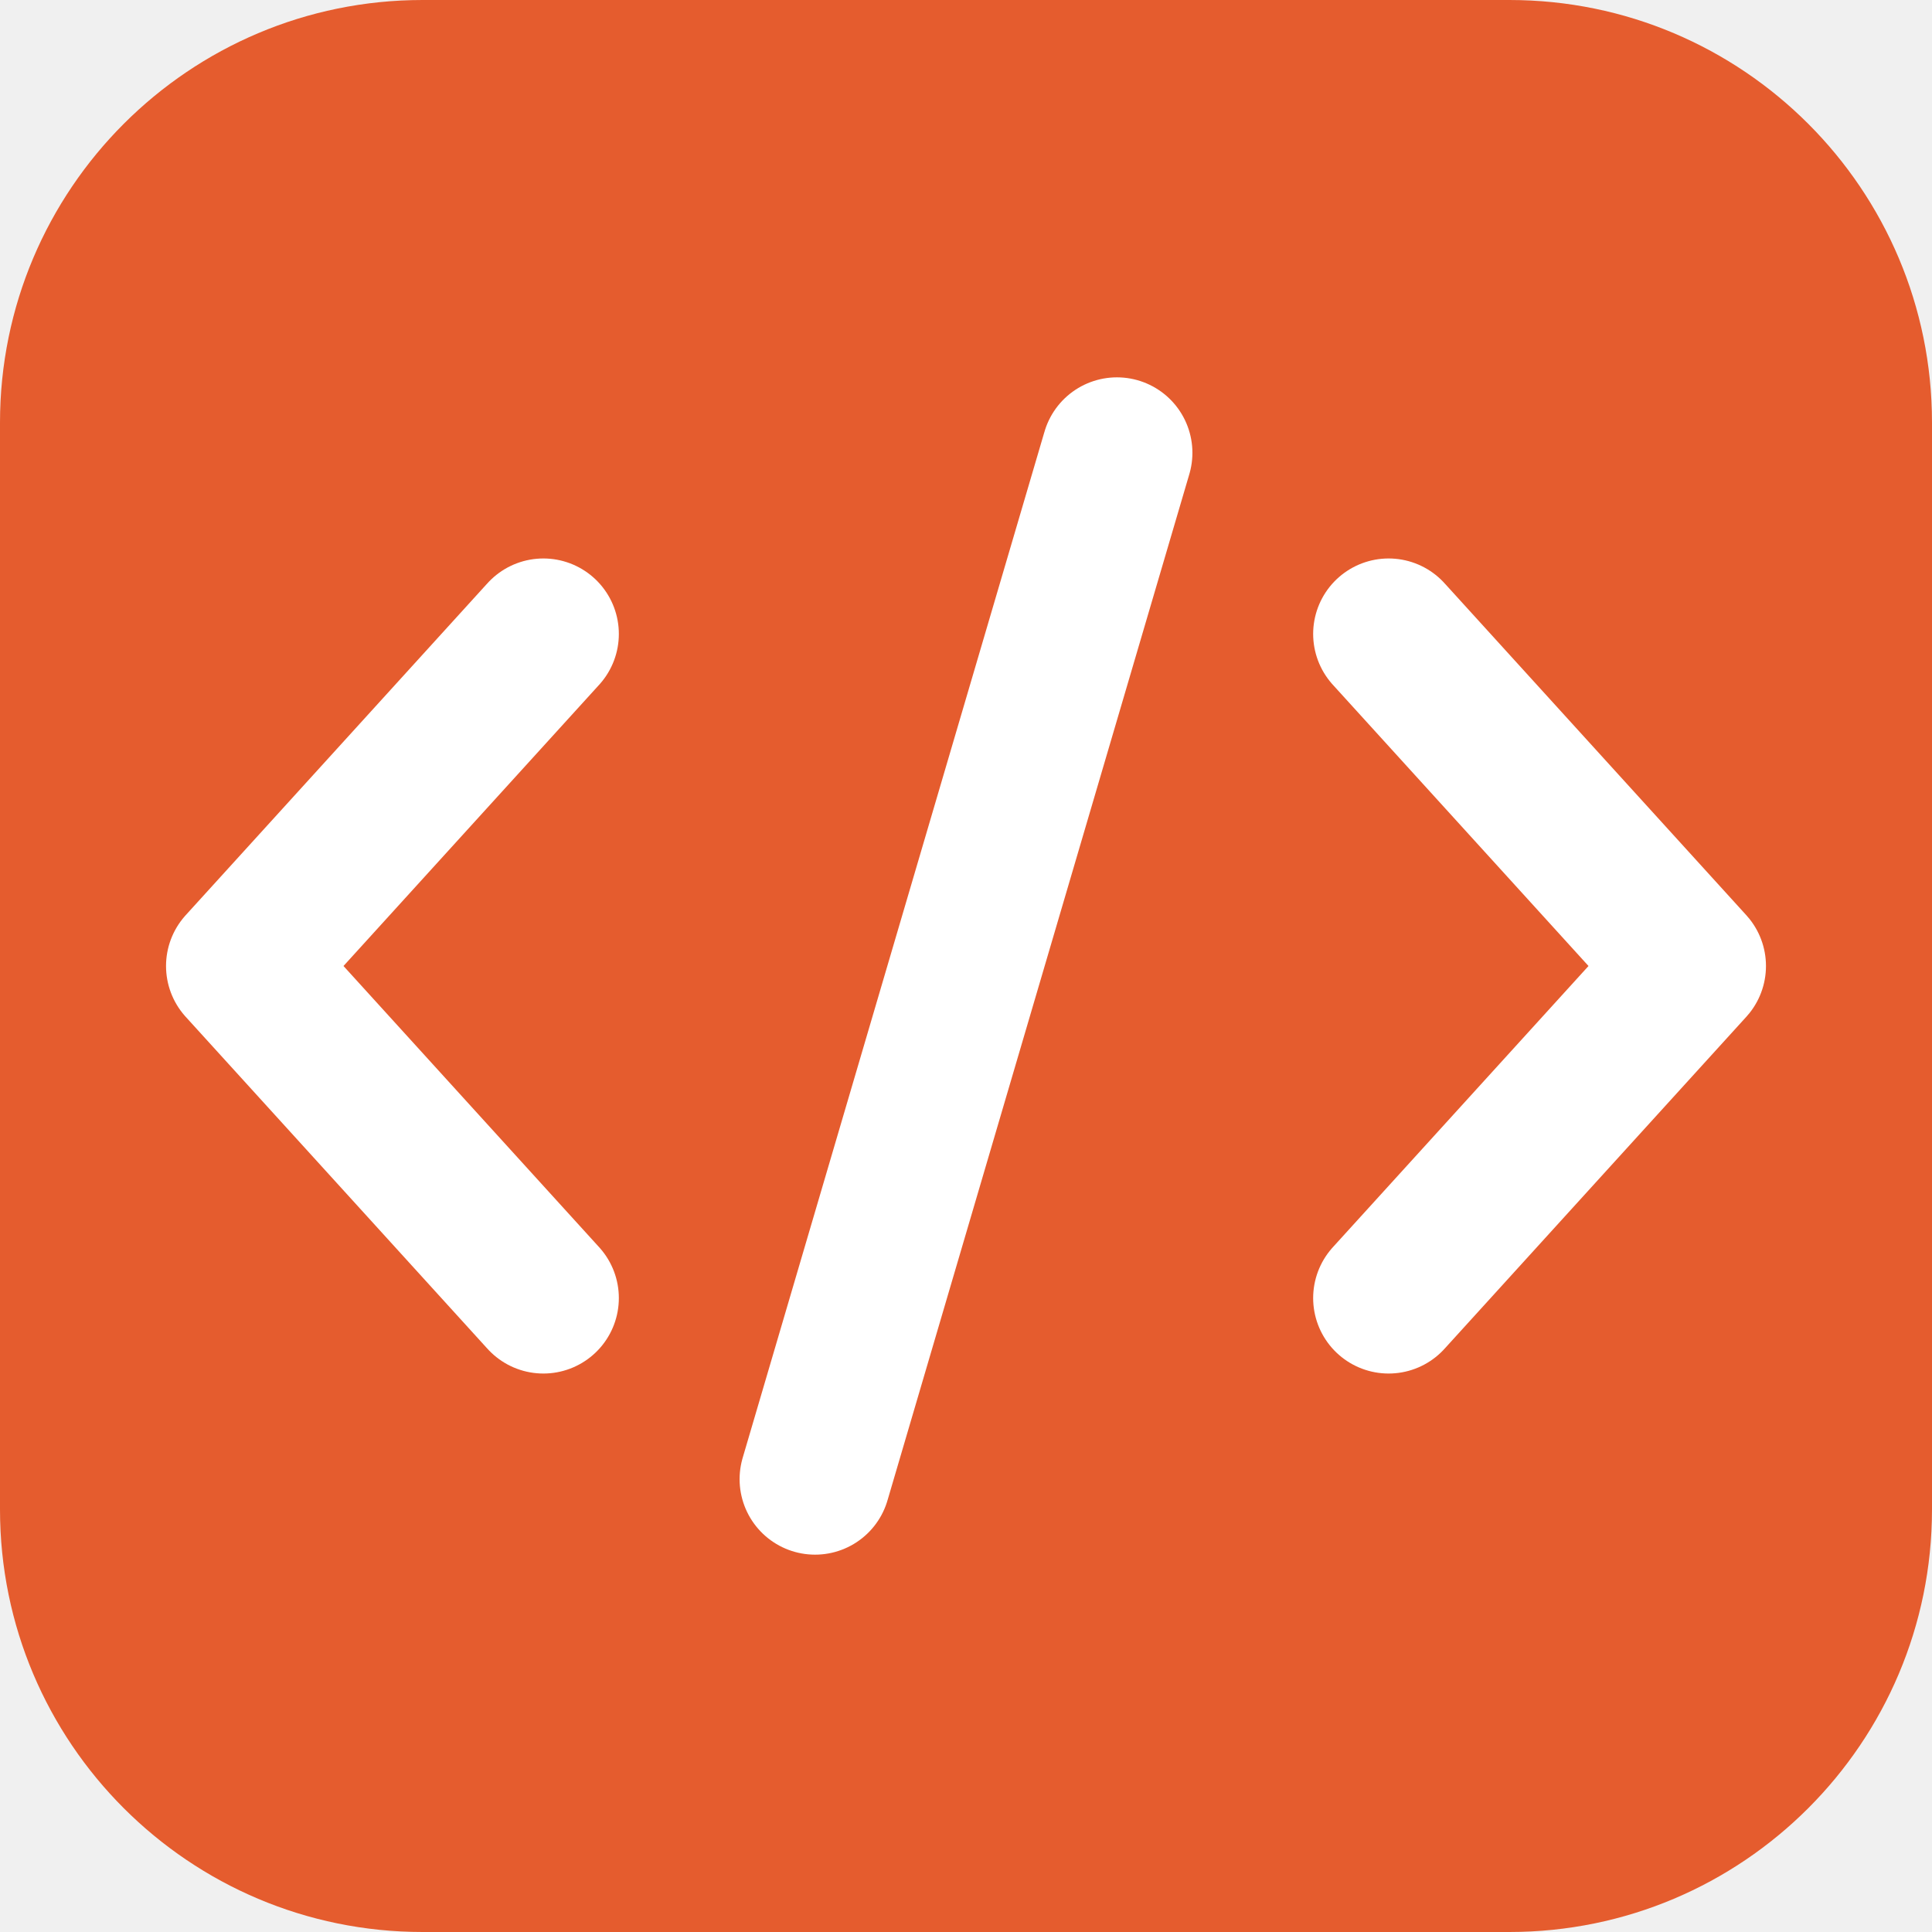
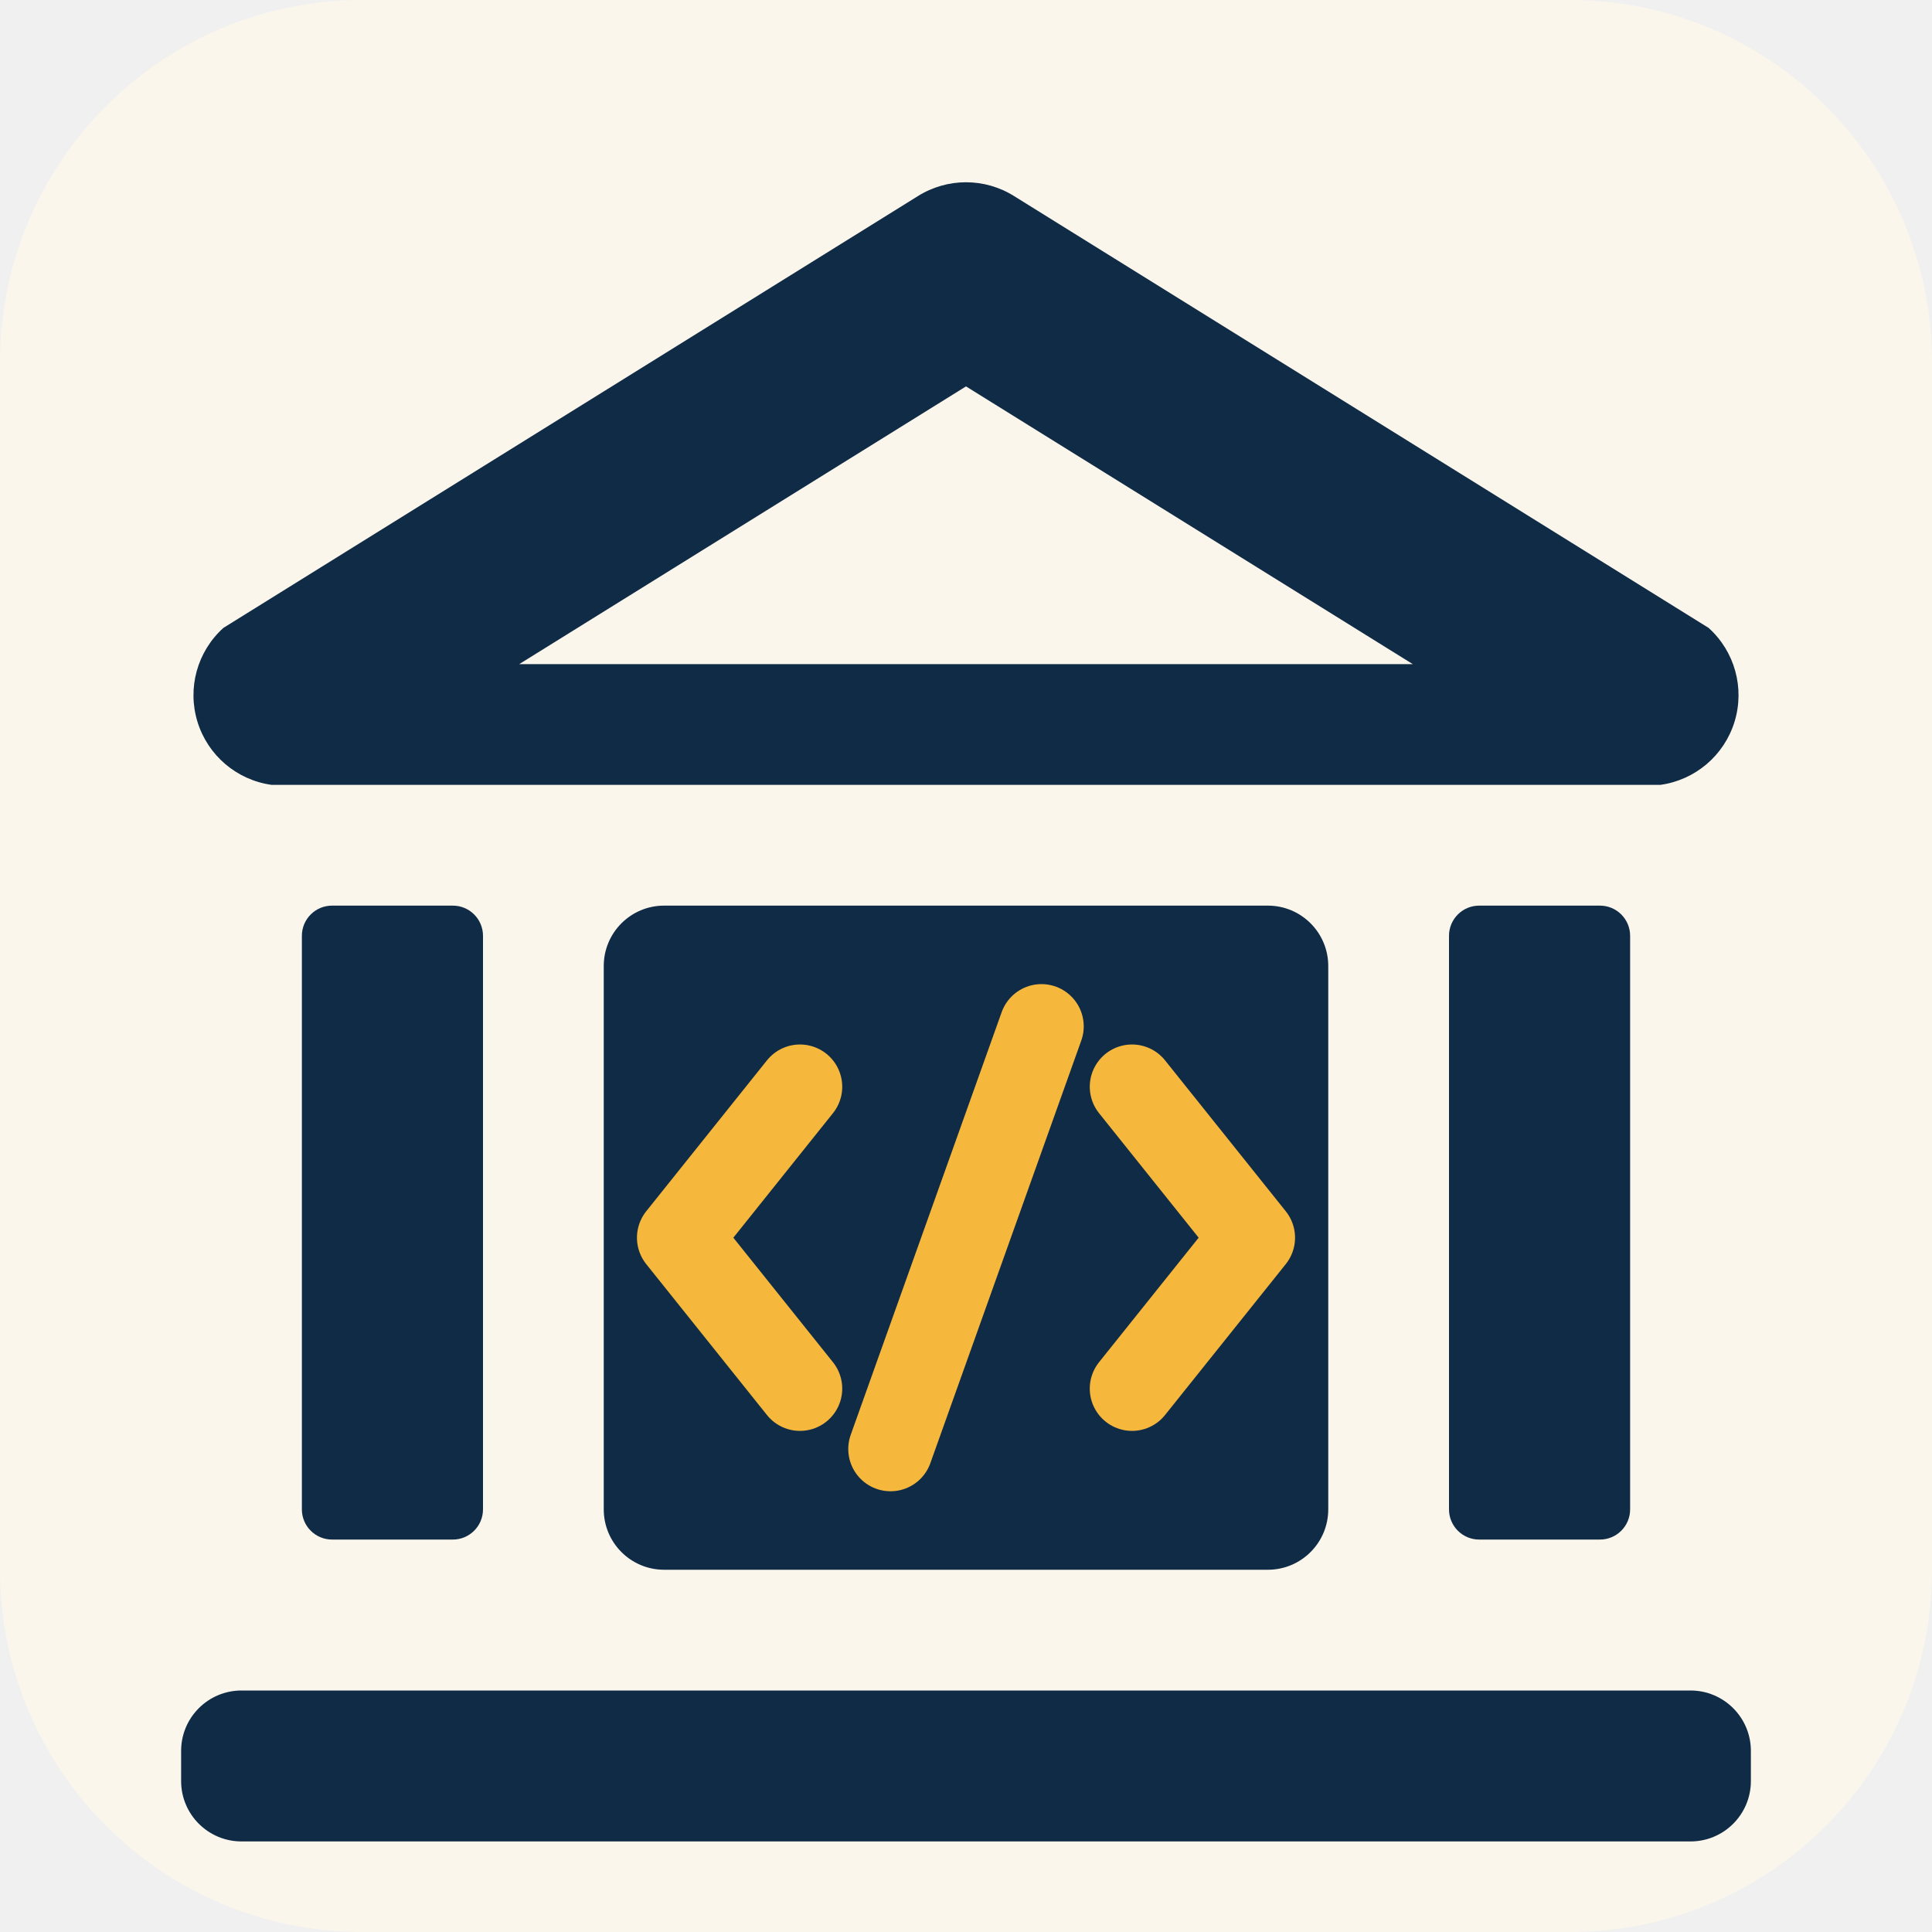
- <svg xmlns="http://www.w3.org/2000/svg" viewBox="0 0 64 64">
-   <rect width="64" height="64" rx="14" fill="#e55c2e" />
-   <path d="M18 21 8 32l10 11M46 21l10 11-10 11M37 15 27 49" fill="none" stroke="#fff" stroke-width="5" stroke-linecap="round" stroke-linejoin="round" />
+ <svg xmlns="http://www.w3.org/2000/svg" viewBox="0 0 64 64" role="img" aria-label="Code Museum">
+   <rect width="64" height="64" rx="12" fill="#fbf6eb" />
+   <g fill="#102b46">
+     <path fill-rule="evenodd" d="M30.4 6.5a3 3 0 0 1 3.2 0l23 14.3A3 3 0 0 1 55 26H9a3 3 0 0 1-1.6-5.2ZM32 12.8 17.2 22h29.6Z" />
+     <rect x="10" y="30" width="6" height="21" rx="1" />
+     <rect x="48" y="30" width="6" height="21" rx="1" />
+     <rect x="20" y="30" width="24" height="22" rx="2" />
+     <rect x="6" y="56" width="52" height="5" rx="2" />
+   </g>
+   <g fill="none" stroke="#f5b83d" stroke-width="2.8" stroke-linecap="round" stroke-linejoin="round">
+     <path d="m26.5 36-4 5 4 5m11-10 4 5-4 5M34.5 34l-5 14" />
+   </g>
</svg>
